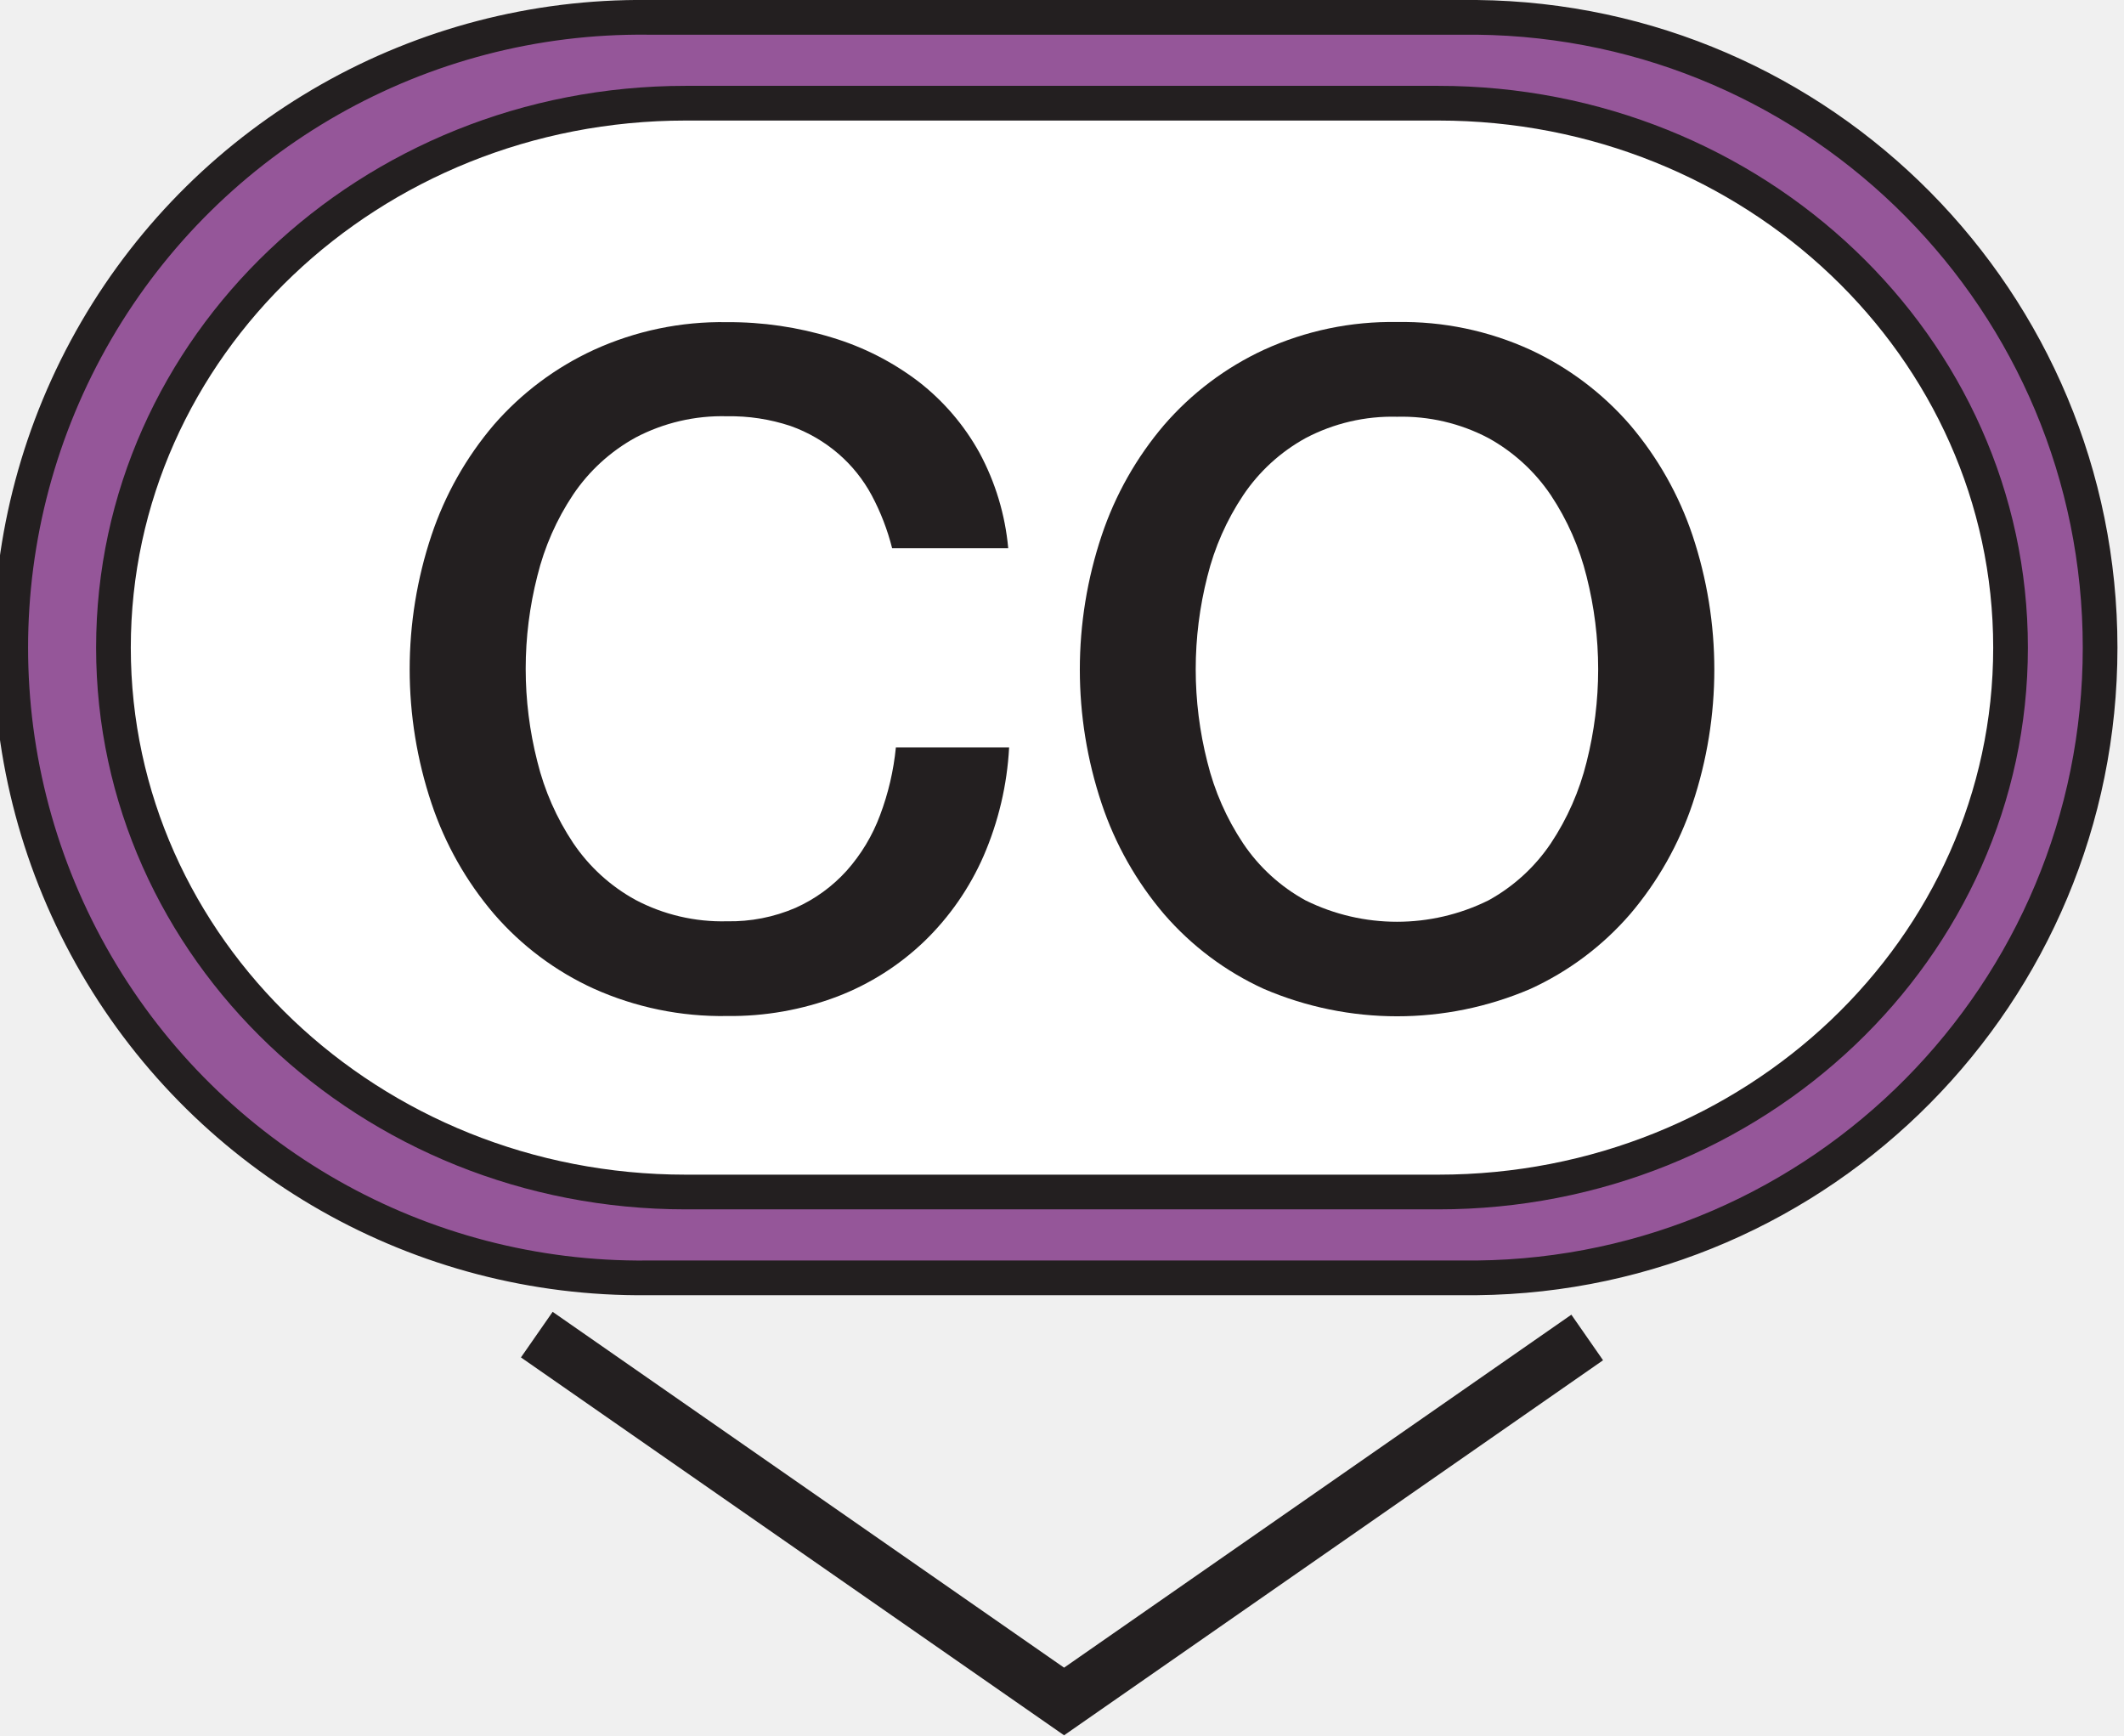
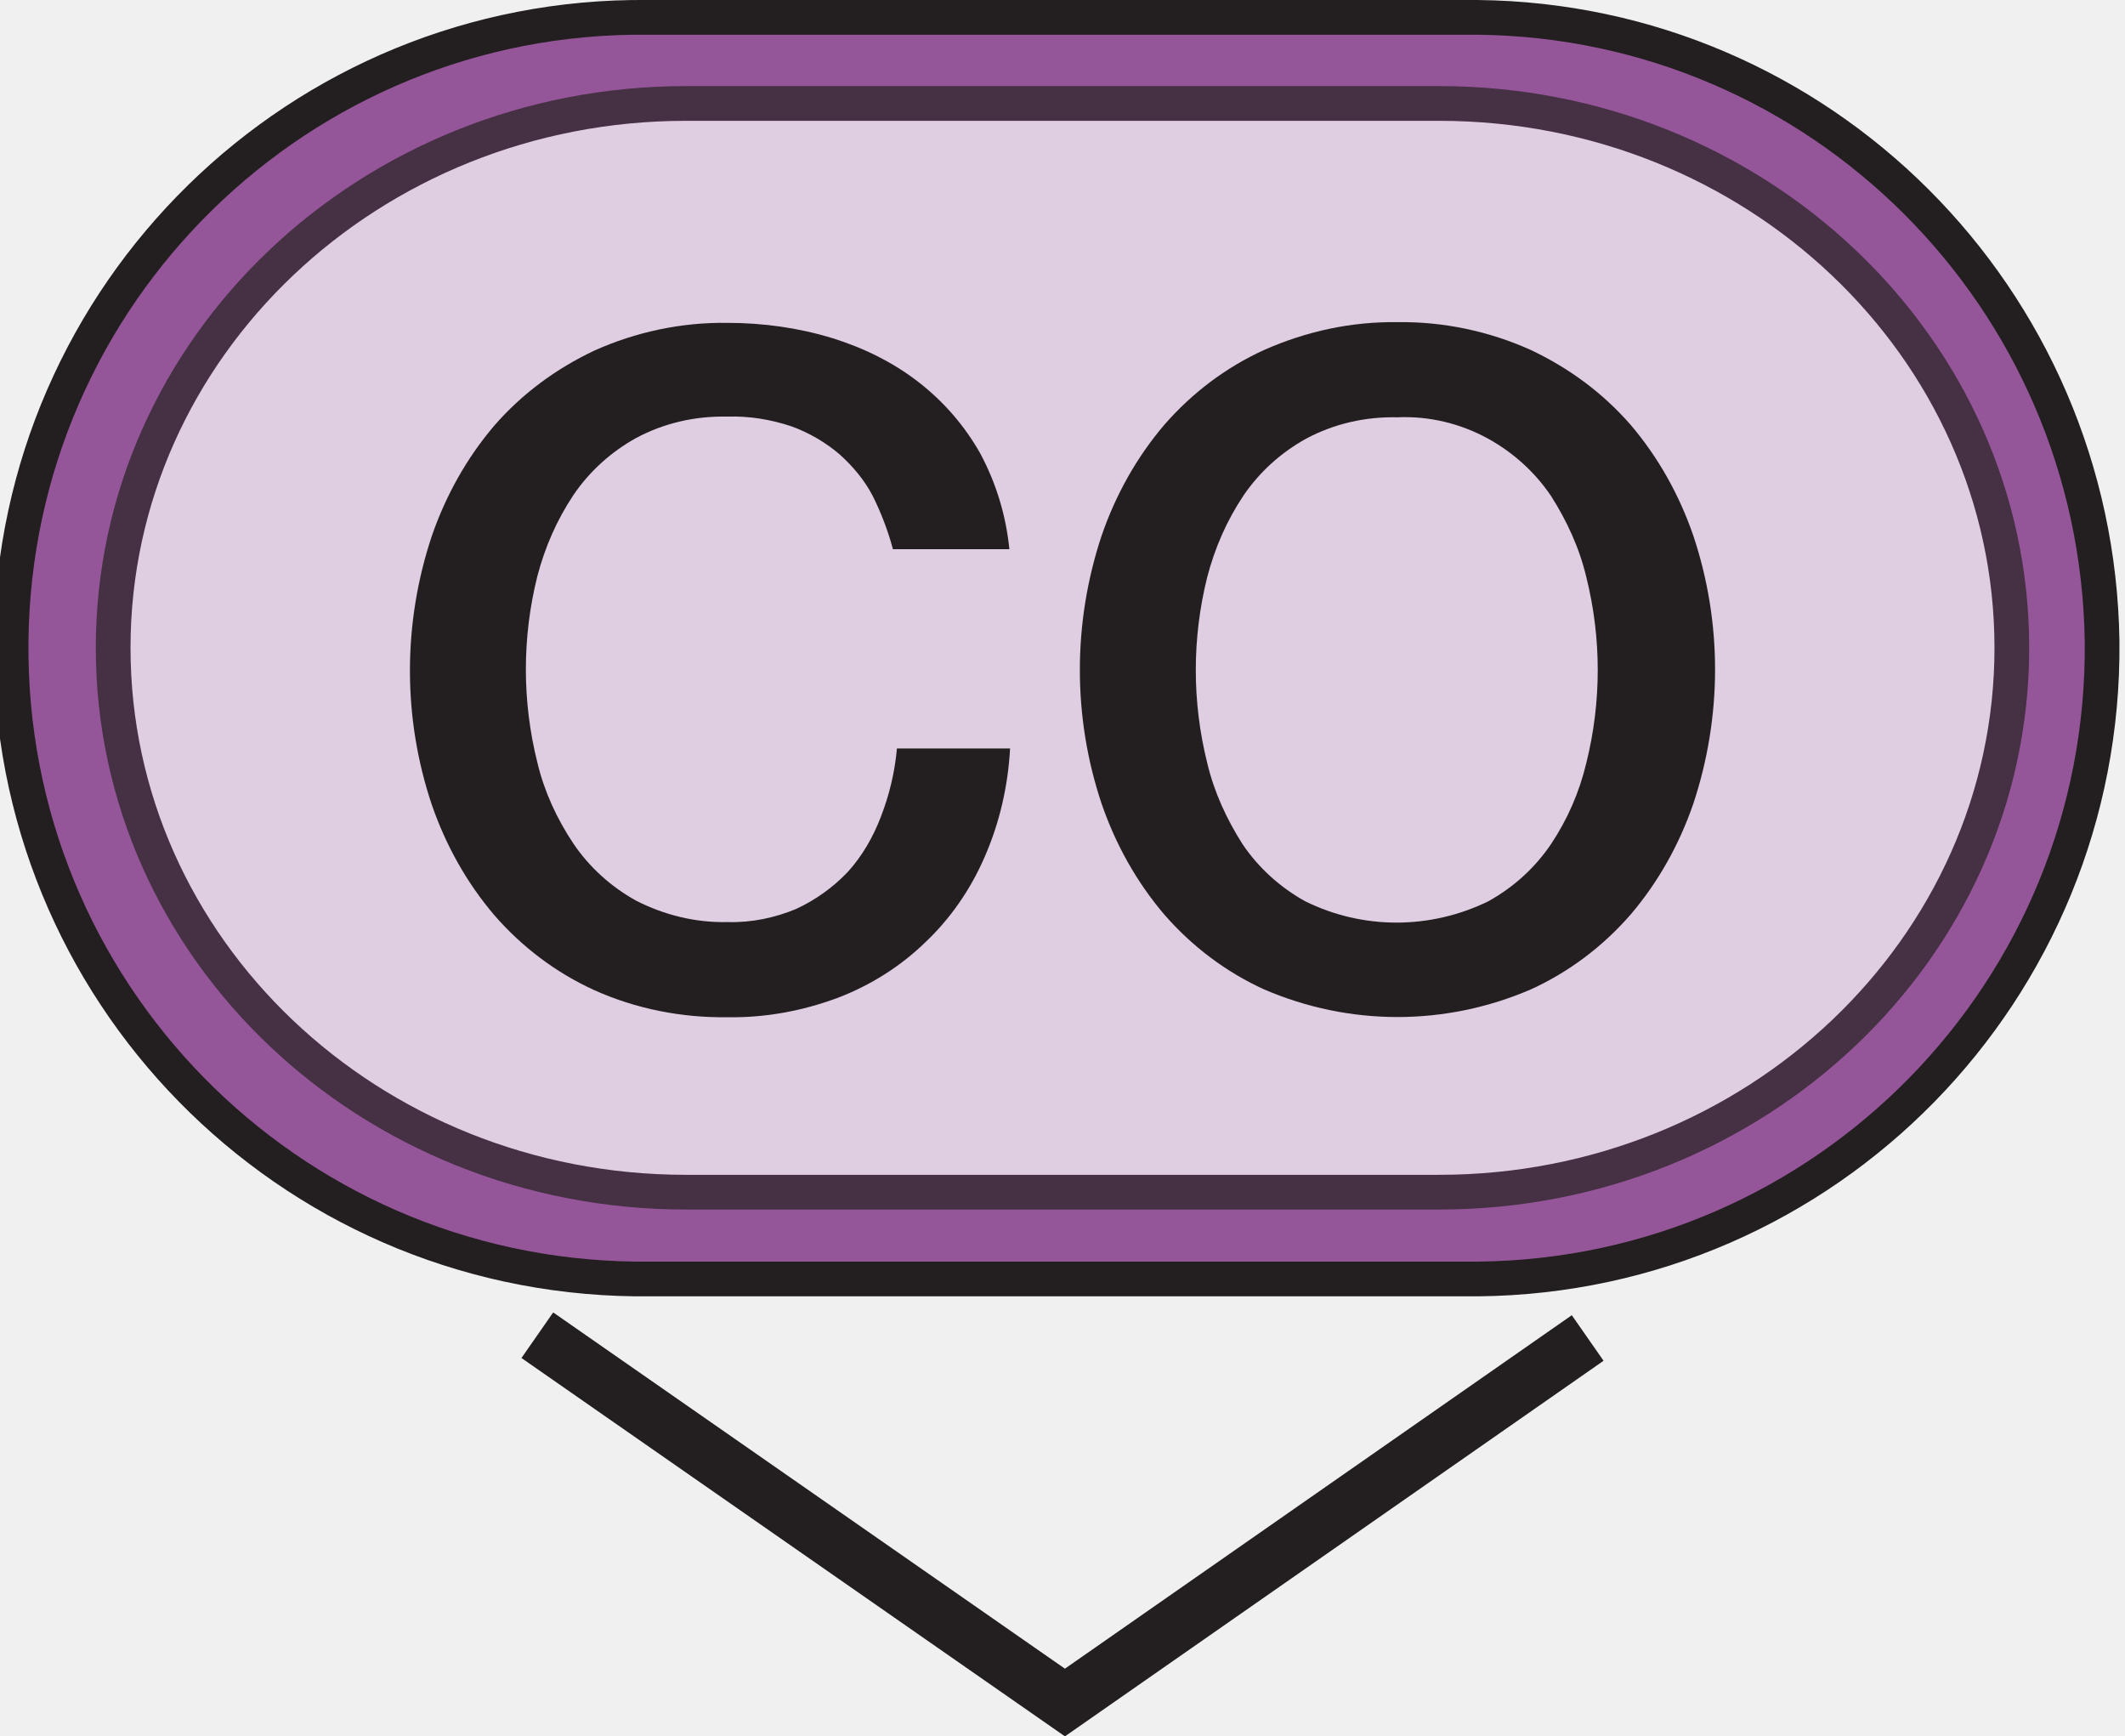
- <svg xmlns="http://www.w3.org/2000/svg" viewBox="0 0 306.1 250.04">
-   <defs>
-     <style>.cls-1{fill:#955699;}.cls-1,.cls-2,.cls-4{stroke:#231f20;stroke-miterlimit:10;}.cls-1,.cls-2{stroke-width:5px;}.cls-2{fill:#fff;}.cls-3{fill:#231f20;}.cls-4{fill:none;stroke-width:8px;}</style>
-   </defs>
-   <g id="Layer_2" data-name="Layer 2">
-     <g id="Layer_1-2" data-name="Layer 1">
-       <path class="cls-1" d="M212.79,2.5H93.32a90.82,90.82,0,1,0,0,181.63H212.79a90.82,90.82,0,0,0,0-181.63Z" />
-       <path class="cls-2" d="M207.29,14.87H98.81C53.27,14.87,16.35,50,16.35,93.32s36.92,78.44,82.46,78.44H207.29c45.54,0,82.46-35.12,82.46-78.44S252.83,14.87,207.29,14.87Z" />
-       <path class="cls-3" d="M128.57,79a33.69,33.69,0,0,0-2.94-7.62,21.06,21.06,0,0,0-4.81-6,21.65,21.65,0,0,0-6.89-4,27.53,27.53,0,0,0-9.17-1.4,26.76,26.76,0,0,0-13.17,3.07,25.9,25.9,0,0,0-9,8.23,37.07,37.07,0,0,0-5.15,11.71,54.08,54.08,0,0,0,0,26.75,37.07,37.07,0,0,0,5.15,11.71,25.77,25.77,0,0,0,9,8.22,26.77,26.77,0,0,0,13.17,3.08,23.79,23.79,0,0,0,9.9-1.94,22.09,22.09,0,0,0,7.36-5.35,25.29,25.29,0,0,0,4.81-8,38.22,38.22,0,0,0,2.28-9.77h16.32a45.42,45.42,0,0,1-3.68,15.65,38.63,38.63,0,0,1-8.49,12.25,37.53,37.53,0,0,1-12.58,8,43.39,43.39,0,0,1-15.92,2.81,45,45,0,0,1-19.19-3.94,42.09,42.09,0,0,1-14.38-10.77,47.94,47.94,0,0,1-9-15.92,60.88,60.88,0,0,1,0-38.66,48,48,0,0,1,9-15.92A42.76,42.76,0,0,1,85.57,50.42a44.32,44.32,0,0,1,19.19-4,50.67,50.67,0,0,1,15.12,2.21A39.2,39.2,0,0,1,132.39,55a33.41,33.41,0,0,1,8.76,10.23A35.74,35.74,0,0,1,145.3,79Z" />
-       <path class="cls-3" d="M201.34,46.4a44.36,44.36,0,0,1,19.2,4,43,43,0,0,1,14.38,10.83,48.39,48.39,0,0,1,9,15.92,61.07,61.07,0,0,1,0,38.66,48.29,48.29,0,0,1-9,15.92,42.28,42.28,0,0,1-14.38,10.77,48.73,48.73,0,0,1-38.39,0,42.09,42.09,0,0,1-14.38-10.77,47.94,47.94,0,0,1-9-15.92,60.88,60.88,0,0,1,0-38.66,48,48,0,0,1,9-15.92,42.76,42.76,0,0,1,14.38-10.83A44.32,44.32,0,0,1,201.34,46.4Zm0,13.65a26.76,26.76,0,0,0-13.17,3.07,25.81,25.81,0,0,0-9,8.23A37.07,37.07,0,0,0,174,83.06a54.08,54.08,0,0,0,0,26.75,37.07,37.07,0,0,0,5.15,11.71,25.69,25.69,0,0,0,9,8.22,29.72,29.72,0,0,0,26.35,0,25.86,25.86,0,0,0,9-8.22,37.3,37.3,0,0,0,5.15-11.71,54.4,54.4,0,0,0,0-26.75,37.3,37.3,0,0,0-5.15-11.71,26,26,0,0,0-9-8.23A26.78,26.78,0,0,0,201.34,60.05Z" />
-       <polyline class="cls-4" points="228.74 192.72 153.35 245.17 77.36 192.31" />
-     </g>
-   </g>
+ <svg xmlns="http://www.w3.org/2000/svg" version="1.1" id="Layer_1" x="0px" y="0px" viewBox="0 0 306.1 250" style="enable-background:new 0 0 306.1 250;" xml:space="preserve">
+   <style type="text/css">
+ 	.st0{fill:#955699;stroke:#231F20;stroke-width:5;stroke-miterlimit:10;}
+ 	.st1{opacity:0.7;fill:#FFFFFF;stroke:#231F20;stroke-width:5;stroke-miterlimit:10;}
+ 	.st2{fill:#231F20;}
+ 	.st3{fill:none;stroke:#231F20;stroke-width:8;stroke-miterlimit:10;}
+ </style>
+   <path class="st0" d="M212.8,2.5H93.3C43.2,2,2.1,42.2,1.6,92.4s39.7,91.2,89.9,91.8c0.6,0,1.3,0,1.9,0h119.5  c50.2-0.5,90.4-41.6,89.9-91.8C302.1,42.9,262.2,3,212.8,2.5z" />
+   <path class="st1" d="M207.3,14.9H98.8c-45.5,0-82.5,35.1-82.5,78.4s36.9,78.4,82.5,78.4h108.5c45.5,0,82.5-35.1,82.5-78.4  S252.8,14.9,207.3,14.9z" />
+   <path class="st2" d="M128.6,79c-0.7-2.6-1.7-5.2-2.9-7.6c-1.2-2.3-2.9-4.3-4.8-6c-2-1.7-4.4-3.1-6.9-4c-3-1-6.1-1.5-9.2-1.4  c-4.6-0.1-9.1,0.9-13.2,3.1c-3.6,2-6.7,4.8-9,8.2c-2.4,3.6-4.1,7.5-5.2,11.7c-2.2,8.8-2.2,18,0,26.8c1,4.2,2.8,8.1,5.2,11.7  c2.3,3.4,5.4,6.2,9,8.2c4.1,2.1,8.6,3.2,13.2,3.1c3.4,0.1,6.8-0.6,9.9-1.9c2.8-1.3,5.3-3.1,7.4-5.3c2.1-2.3,3.7-5.1,4.8-8  c1.2-3.1,2-6.4,2.3-9.8h16.3c-0.3,5.4-1.5,10.7-3.7,15.7c-2,4.6-4.9,8.8-8.5,12.2c-3.6,3.5-7.9,6.2-12.6,8  c-5.1,1.9-10.5,2.9-15.9,2.8c-6.6,0.1-13.2-1.2-19.2-3.9c-5.5-2.5-10.4-6.2-14.4-10.8c-4-4.7-7-10.1-9-15.9  c-4.2-12.5-4.2-26.1,0-38.7c2-5.8,5-11.2,9-15.9c4-4.6,8.9-8.2,14.4-10.8c6-2.7,12.6-4.1,19.2-4c5.1,0,10.2,0.7,15.1,2.2  c4.5,1.4,8.8,3.5,12.5,6.4c3.6,2.8,6.6,6.3,8.8,10.2c2.3,4.3,3.7,8.9,4.2,13.8H128.6z" />
+   <path class="st2" d="M201.3,46.4c6.6-0.1,13.2,1.3,19.2,4c5.5,2.6,10.4,6.2,14.4,10.8c4,4.7,7,10.1,9,15.9c4.2,12.5,4.2,26.1,0,38.7  c-2,5.8-5,11.2-9,15.9c-4,4.6-8.9,8.3-14.4,10.8c-12.3,5.3-26.1,5.3-38.4,0c-5.5-2.5-10.4-6.2-14.4-10.8c-4-4.7-7-10.1-9-15.9  c-4.2-12.5-4.2-26.1,0-38.7c2-5.8,5-11.2,9-15.9c4-4.6,8.9-8.3,14.4-10.8C188.2,47.7,194.7,46.3,201.3,46.4z M201.3,60.1  c-4.6-0.1-9.1,0.9-13.2,3.1c-3.6,2-6.7,4.8-9,8.2c-2.4,3.6-4.1,7.5-5.2,11.7c-2.2,8.8-2.2,18,0,26.8c1,4.2,2.8,8.1,5.1,11.7  c2.3,3.4,5.4,6.2,9,8.2c8.3,4.1,18,4.1,26.4,0c3.6-2,6.7-4.8,9-8.2c2.4-3.6,4.1-7.5,5.1-11.7c2.2-8.8,2.2-18,0-26.8  c-1-4.2-2.8-8.1-5.1-11.7c-2.3-3.4-5.4-6.2-9-8.2C210.4,61,205.9,59.9,201.3,60.1z" />
+   <polyline class="st3" points="228.7,192.7 153.4,245.2 77.4,192.3 " />
</svg>
